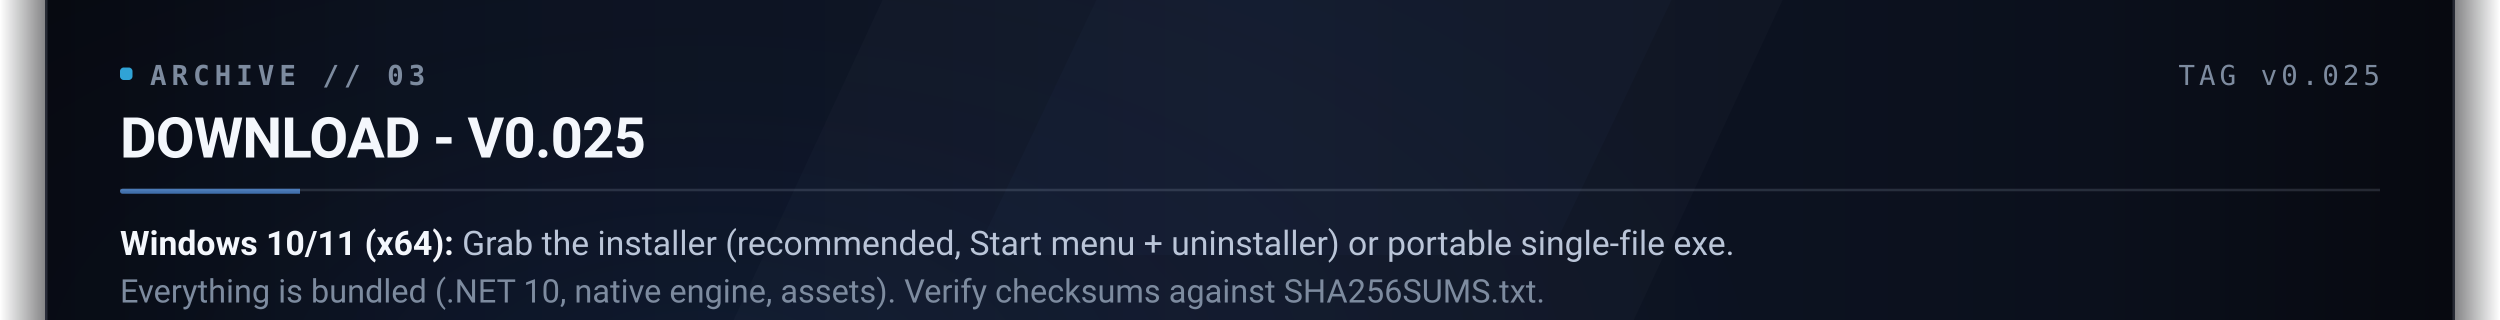
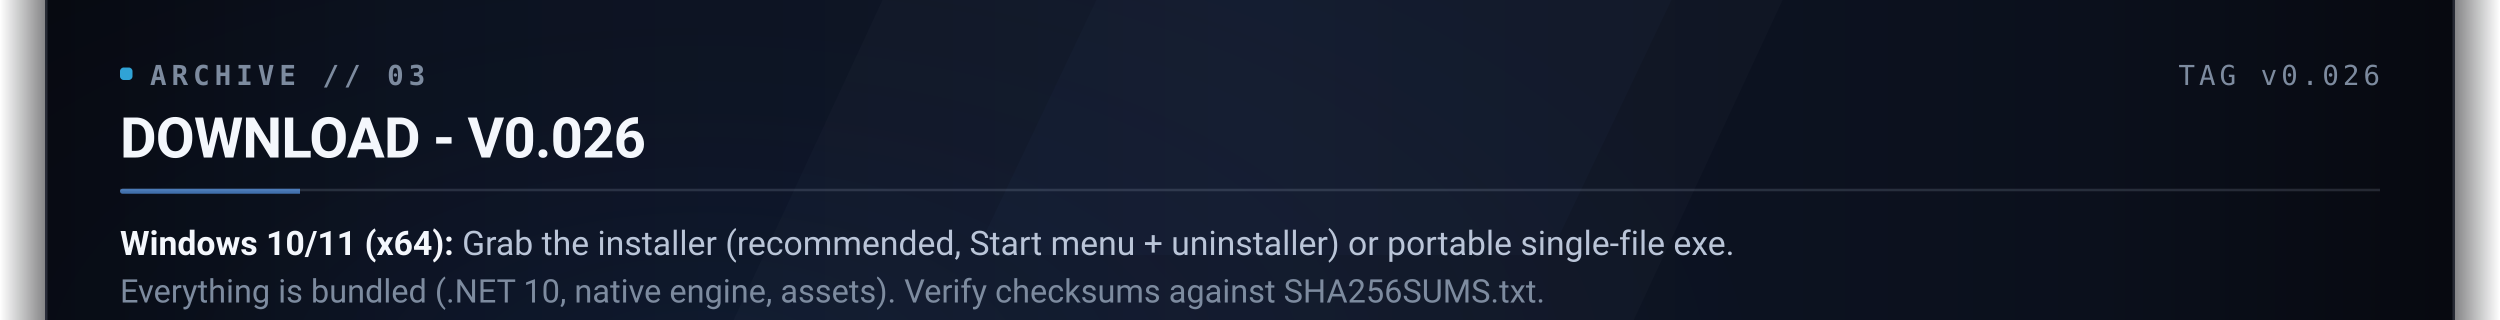
- <svg xmlns="http://www.w3.org/2000/svg" viewBox="0 0 1000 128" width="1000" height="128" role="img" aria-label="Download X20CTL V0.025">
+ <svg xmlns="http://www.w3.org/2000/svg" viewBox="0 0 1000 128" width="1000" height="128" role="img" aria-label="Download X20CTL V0.026">
  <style>.s{font-family:-apple-system, BlinkMacSystemFont, "Segoe UI", Roboto, Helvetica, Arial, sans-serif}.m{font-family:ui-monospace, SFMono-Regular, Menlo, Monaco, Consolas, monospace}</style>
  <defs>
    <linearGradient id="obs_h" gradientUnits="userSpaceOnUse" x1="0" y1="0" x2="1000" y2="0">
      <stop offset="0%" stop-color="#06080E" />
      <stop offset="16%" stop-color="#0B101C" />
      <stop offset="50%" stop-color="#0E1526" />
      <stop offset="84%" stop-color="#0B101C" />
      <stop offset="100%" stop-color="#06080E" />
    </linearGradient>
    <linearGradient id="obs_vl" gradientUnits="userSpaceOnUse" x1="0" y1="0" x2="18" y2="0">
      <stop offset="0%" stop-color="#020306" stop-opacity="0" />
      <stop offset="100%" stop-color="#020306" stop-opacity="0.48" />
    </linearGradient>
    <linearGradient id="obs_vr" gradientUnits="userSpaceOnUse" x1="1000" y1="0" x2="982" y2="0">
      <stop offset="0%" stop-color="#020306" stop-opacity="0" />
      <stop offset="100%" stop-color="#020306" stop-opacity="0.48" />
    </linearGradient>
    <radialGradient id="sb_3b82f6_70" cx="50%" cy="50%" r="50%">
      <stop offset="0%" stop-color="#3b82f6" stop-opacity="0.07" />
      <stop offset="48%" stop-color="#3b82f6" stop-opacity="0.025" />
      <stop offset="100%" stop-color="#3b82f6" stop-opacity="0" />
    </radialGradient>
    <clipPath id="c_dlhead">
      <rect x="18" y="0" width="964.0" height="128" />
    </clipPath>
  </defs>
  <g transform="translate(0, 0)">
    <rect x="0" y="0" width="18" height="128" fill="url(#obs_vl)" />
  </g>
  <g transform="translate(0, 0)">
    <rect x="982" y="0" width="18" height="128" fill="url(#obs_vr)" />
  </g>
  <g clip-path="url(#c_dlhead)">
    <g transform="translate(0, -5618.0)">
      <rect x="0" y="0" width="1000" height="7152" fill="url(#obs_h)" />
      <polygon points="380,-200 740,-200 340,660 -20,660" fill="#B9D0F8" fill-opacity="0.022" />
      <polygon points="790,80 1020,80 620,920 390,920" fill="#4F7BE8" fill-opacity="0.026" />
      <polygon points="380,760 740,760 340,1620 -20,1620" fill="#B9D0F8" fill-opacity="0.022" />
      <polygon points="790,1040 1020,1040 620,1880 390,1880" fill="#4F7BE8" fill-opacity="0.026" />
      <polygon points="380,1720 740,1720 340,2580 -20,2580" fill="#B9D0F8" fill-opacity="0.022" />
      <polygon points="790,2000 1020,2000 620,2840 390,2840" fill="#4F7BE8" fill-opacity="0.026" />
      <polygon points="380,2680 740,2680 340,3540 -20,3540" fill="#B9D0F8" fill-opacity="0.022" />
      <polygon points="790,2960 1020,2960 620,3800 390,3800" fill="#4F7BE8" fill-opacity="0.026" />
      <polygon points="380,3640 740,3640 340,4500 -20,4500" fill="#B9D0F8" fill-opacity="0.022" />
      <polygon points="790,3920 1020,3920 620,4760 390,4760" fill="#4F7BE8" fill-opacity="0.026" />
      <polygon points="380,4600 740,4600 340,5460 -20,5460" fill="#B9D0F8" fill-opacity="0.022" />
      <polygon points="790,4880 1020,4880 620,5720 390,5720" fill="#4F7BE8" fill-opacity="0.026" />
      <polygon points="380,5560 740,5560 340,6420 -20,6420" fill="#B9D0F8" fill-opacity="0.022" />
      <polygon points="790,5840 1020,5840 620,6680 390,6680" fill="#4F7BE8" fill-opacity="0.026" />
      <polygon points="380,6520 740,6520 340,7380 -20,7380" fill="#B9D0F8" fill-opacity="0.022" />
      <polygon points="790,6800 1020,6800 620,7640 390,7640" fill="#4F7BE8" fill-opacity="0.026" />
      <ellipse cx="280" cy="5768.0" rx="440" ry="220" fill="url(#sb_3b82f6_70)" />
    </g>
  </g>
  <line x1="18.5" y1="0" x2="18.5" y2="128" stroke="#DCE8FF" stroke-opacity="0.15" stroke-width="1" />
  <line x1="981.5" y1="0" x2="981.5" y2="128" stroke="#DCE8FF" stroke-opacity="0.15" stroke-width="1" />
  <g>
    <defs>
      <clipPath id="shc_archive03">
        <rect x="48" y="75.5" width="904" height="2" rx="1" />
      </clipPath>
      <linearGradient id="shg_archive03" x1="0" y1="0" x2="1" y2="0">
        <stop offset="0%" stop-color="#22D3EE" stop-opacity="0" />
        <stop offset="35%" stop-color="#38BDF8" stop-opacity="0.85" />
        <stop offset="65%" stop-color="#818CF8" stop-opacity="0.85" />
        <stop offset="100%" stop-color="#E879F9" stop-opacity="0" />
      </linearGradient>
    </defs>
    <rect x="48" y="27" width="5" height="5" rx="1.5" fill="#38BDF8" fill-opacity="0.85">
      <animate attributeName="fill-opacity" values="0.9;0.35;0.9" dur="3.2s" repeatCount="indefinite" />
    </rect>
    <text x="60" y="34" class="m" font-size="11" font-weight="600" fill="#7D8B9F" letter-spacing="2">ARCHIVE // 03</text>
-     <text x="952" y="34" text-anchor="end" class="m" font-size="11" fill="#7D8B9F" letter-spacing="1.6">TAG v0.025</text>
-     <text x="48" y="63" class="s" font-size="22.5" font-weight="700" fill="#F4F7FC" letter-spacing="-0.3">DOWNLOAD - V0.025</text>
+     <text x="952" y="34" text-anchor="end" class="m" font-size="11" fill="#7D8B9F" letter-spacing="1.6">TAG v0.026</text>
+     <text x="48" y="63" class="s" font-size="22.5" font-weight="700" fill="#F4F7FC" letter-spacing="-0.3">DOWNLOAD - V0.026</text>
    <line x1="48" y1="76" x2="952" y2="76" stroke="#DCE8FF" stroke-opacity="0.14" stroke-width="1" />
    <g clip-path="url(#shc_archive03)">
      <rect x="48" y="75.5" width="72" height="2" fill="#60A5FA" fill-opacity="0.65" />
      <rect x="-162" y="75.5" width="210" height="2" fill="url(#shg_archive03)">
        <animate attributeName="x" values="-162;952;952" keyTimes="0;0.58;1" dur="5.4s" repeatCount="indefinite" />
      </rect>
    </g>
  </g>
  <text x="48" y="102" class="s" font-size="13.5" fill="#BAC5D8">
    <tspan font-weight="700" fill="#F4F7FC">Windows 10/11 (x64):</tspan> Grab the installer (recommended, Start menu + uninstaller) or portable single-file exe.</text>
  <text x="48" y="121" class="s" font-size="13" fill="#7D8B9F">Everything is bundled (.NET 10, native engine, assets). Verify checksums against SHA256SUMS.txt.</text>
</svg>
